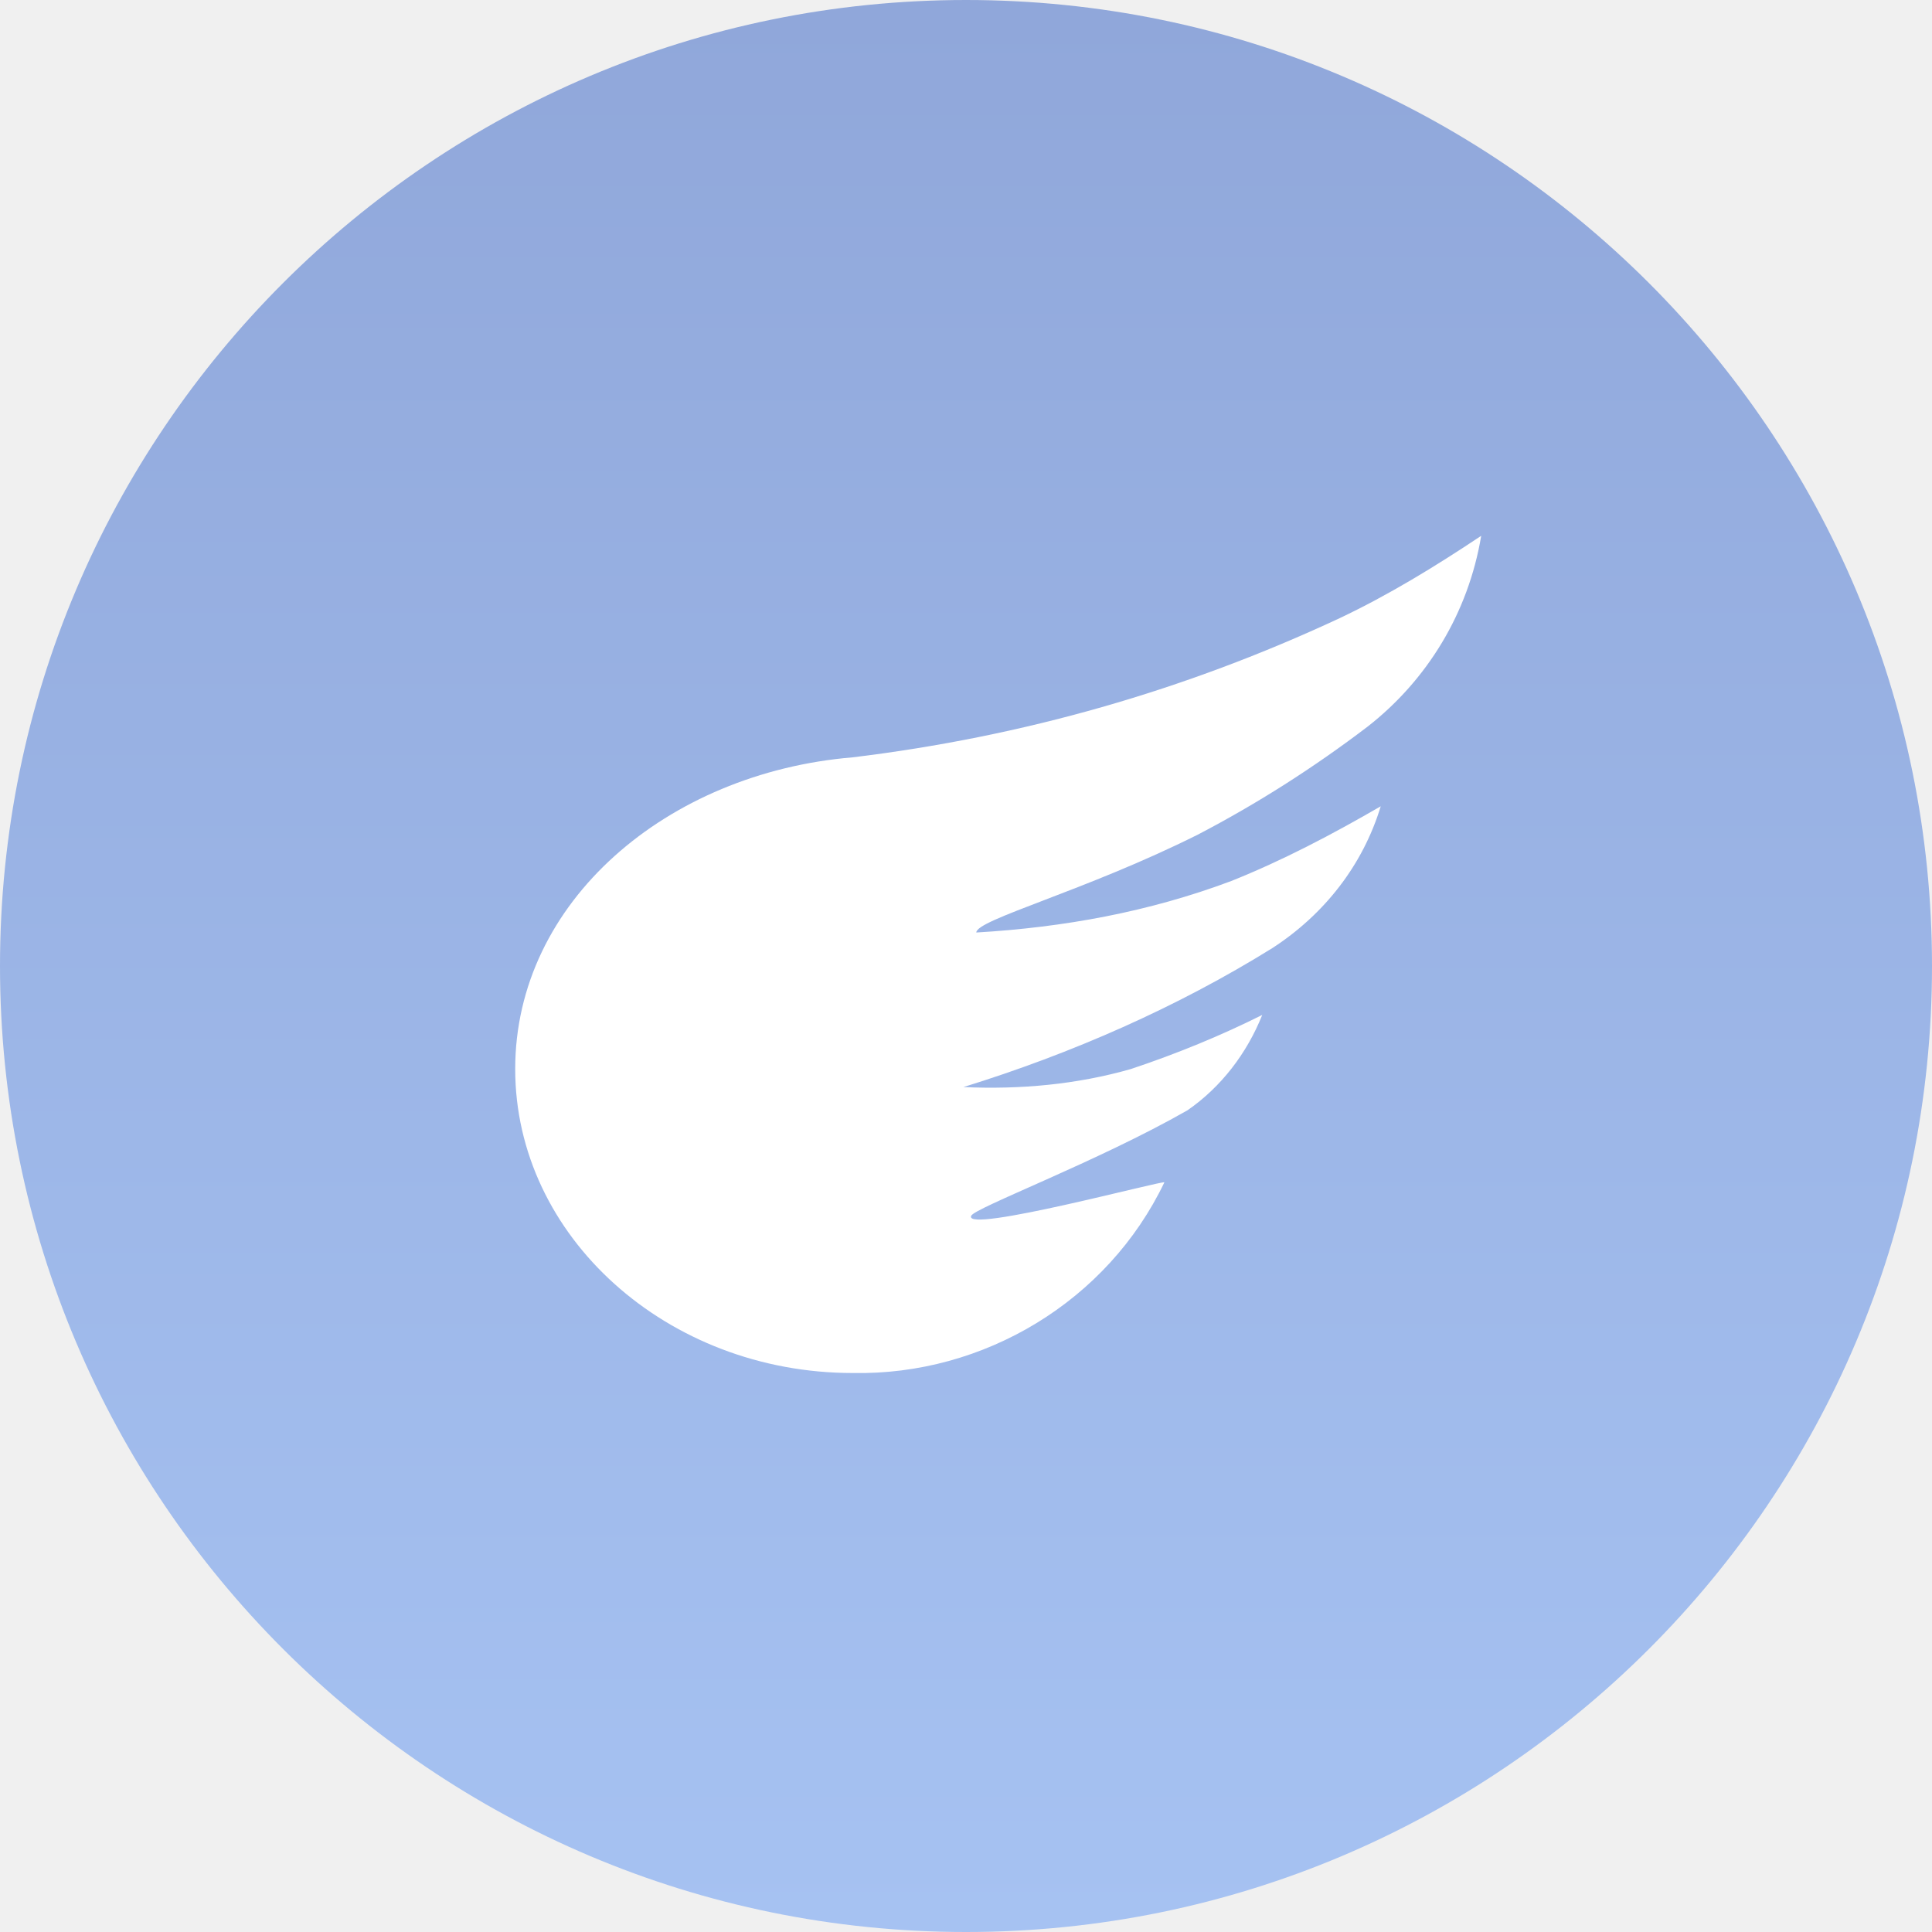
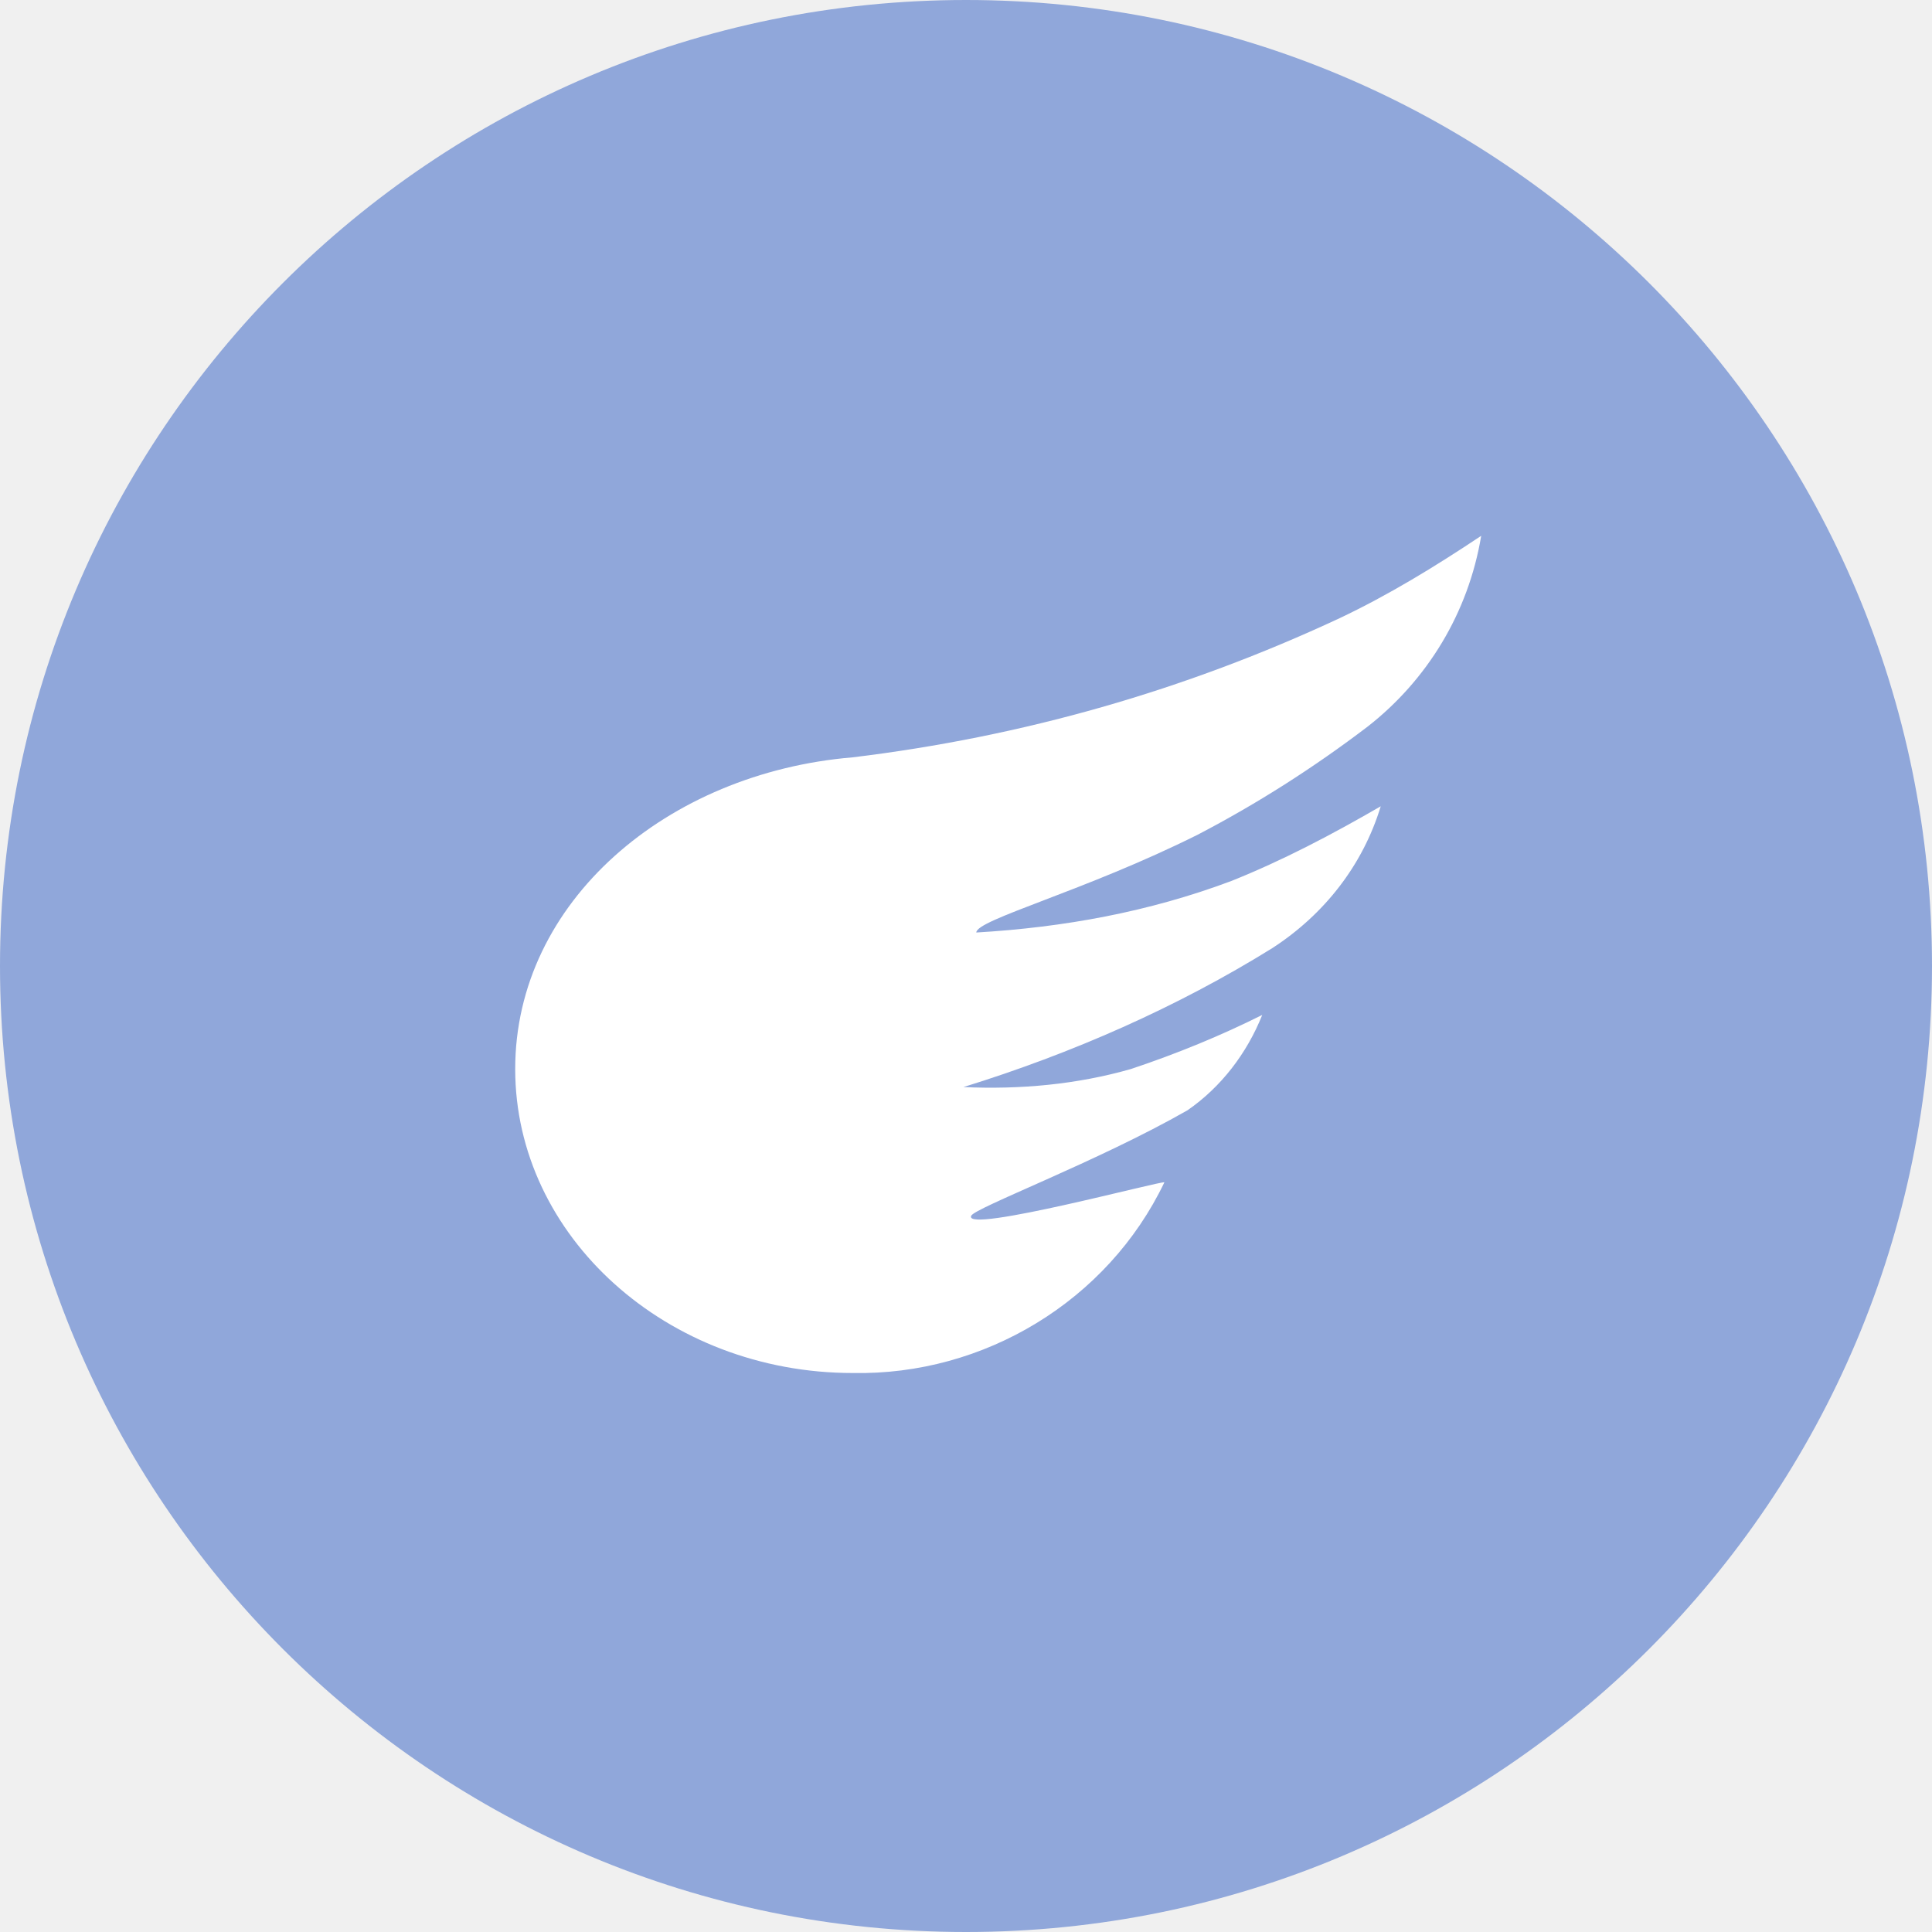
- <svg xmlns="http://www.w3.org/2000/svg" version="1.1" id="Layer_1" x="0px" y="0px" viewBox="0 0 75 75" style="enable-background:new 0 0 75 75;" xml:space="preserve">
-   <style type="text/css">
- 	.st0{fill:url(#Rectangle-2_1_);}
- 	.st1{fill:#FFFFFF;}
- </style>
-   <g id="Types_Flying" transform="translate(15 15)">
-     <g id="Group">
-       <g transform="matrix(1, 0, 0, 1, -15, -15)">
-         <linearGradient id="Rectangle-2_1_" gradientUnits="userSpaceOnUse" x1="-261.544" y1="426.378" x2="-261.544" y2="424.711" gradientTransform="matrix(45 0 0 -45 11807 19187)">
-           <stop offset="0" style="stop-color:#90A7DA" />
-           <stop offset="1" style="stop-color:#A6C2F2" />
-         </linearGradient>
-         <path id="Rectangle-2" class="st0" d="M37.5,0L37.5,0C58.2,0,75,16.8,75,37.5l0,0C75,58.2,58.2,75,37.5,75l0,0     C16.8,75,0,58.2,0,37.5l0,0C0,16.8,16.8,0,37.5,0z" />
-       </g>
-       <path id="Oval_2" class="st1" d="M18.1,38.3c5.1,0.1,9.9-2.8,12.1-7.4c0-0.1-7.8,2-7.5,1.3c0.1-0.3,4.9-2.1,8.4-4.1    c1.3-0.9,2.3-2.2,2.9-3.7c-1.6,0.8-3.3,1.5-5.1,2.1c-2.1,0.6-4.3,0.8-6.5,0.7c4.2-1.3,8.3-3.1,12-5.4c2-1.3,3.5-3.2,4.2-5.5    c-1.9,1.1-3.8,2.1-5.8,2.9c-3.2,1.2-6.5,1.8-9.9,2c0-0.5,4.2-1.6,8.6-3.8c2.3-1.2,4.5-2.6,6.6-4.2c2.3-1.8,3.9-4.4,4.4-7.4    C40.7,7,38.9,8.1,37,9c-6,2.8-12.3,4.6-18.9,5.4C10.9,15,5,20,5,26.5S10.9,38.3,18.1,38.3z" />
-     </g>
+ <svg xmlns="http://www.w3.org/2000/svg" version="1.1" x="0px" y="0px" viewBox="0 0 75 75" style="enable-background:new 0 0 75 75;" xml:space="preserve">
+   <g id="Types_Flying">
+     <circle fill="#90A7DA" cx="37.5" cy="37.5" r="37.5" />
+     <path id="Oval_2" transform="translate(15 15)" fill="#fff" d="M18.1,38.3c5.1,0.1,9.9-2.8,12.1-7.4c0-0.1-7.8,2-7.5,1.3c0.1-0.3,4.9-2.1,8.4-4.1   c1.3-0.9,2.3-2.2,2.9-3.7c-1.6,0.8-3.3,1.5-5.1,2.1c-2.1,0.6-4.3,0.8-6.5,0.7c4.2-1.3,8.3-3.1,12-5.4c2-1.3,3.5-3.2,4.2-5.5   c-1.9,1.1-3.8,2.1-5.8,2.9c-3.2,1.2-6.5,1.8-9.9,2c0-0.5,4.2-1.6,8.6-3.8c2.3-1.2,4.5-2.6,6.6-4.2c2.3-1.8,3.9-4.4,4.4-7.4   C40.7,7,38.9,8.1,37,9c-6,2.8-12.3,4.6-18.9,5.4C10.9,15,5,20,5,26.5S10.9,38.3,18.1,38.3z" />
  </g>
</svg>
